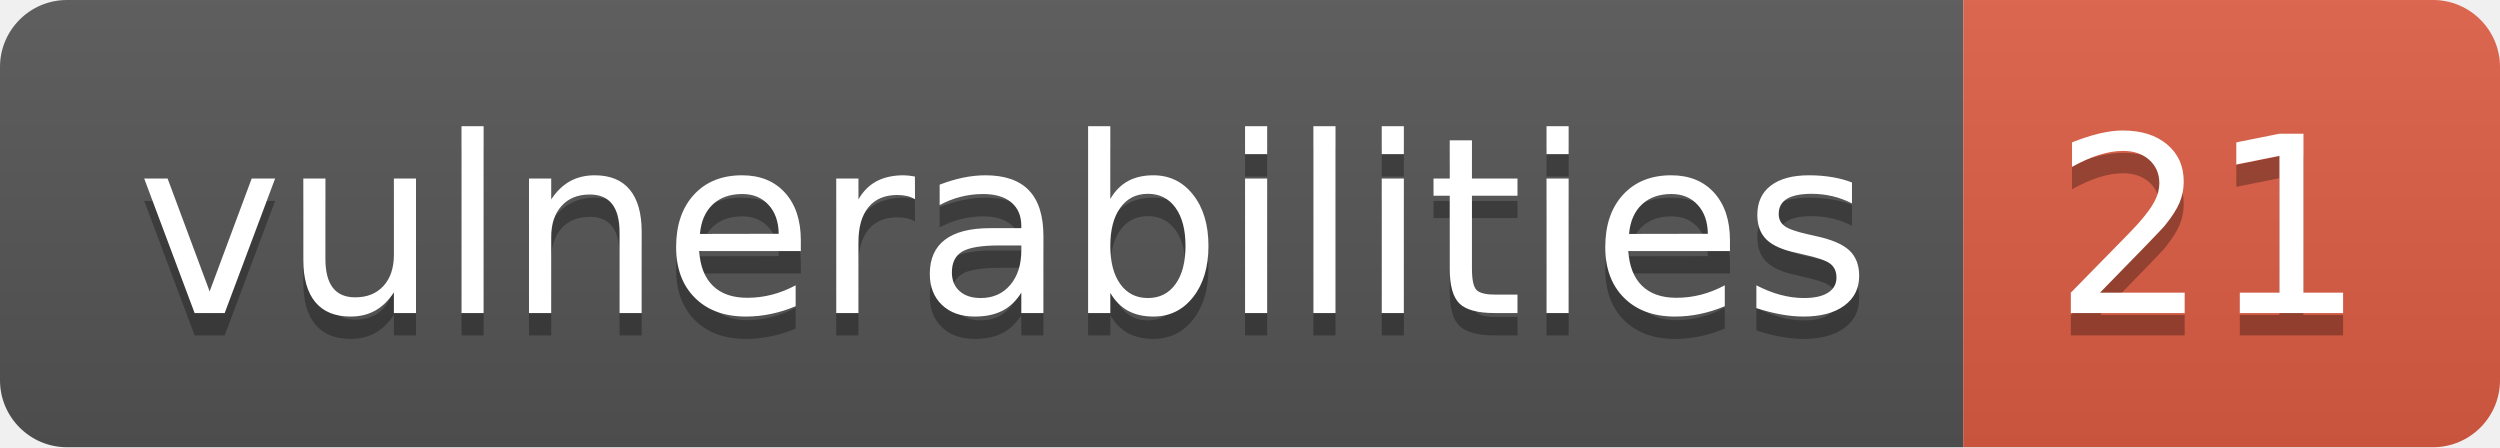
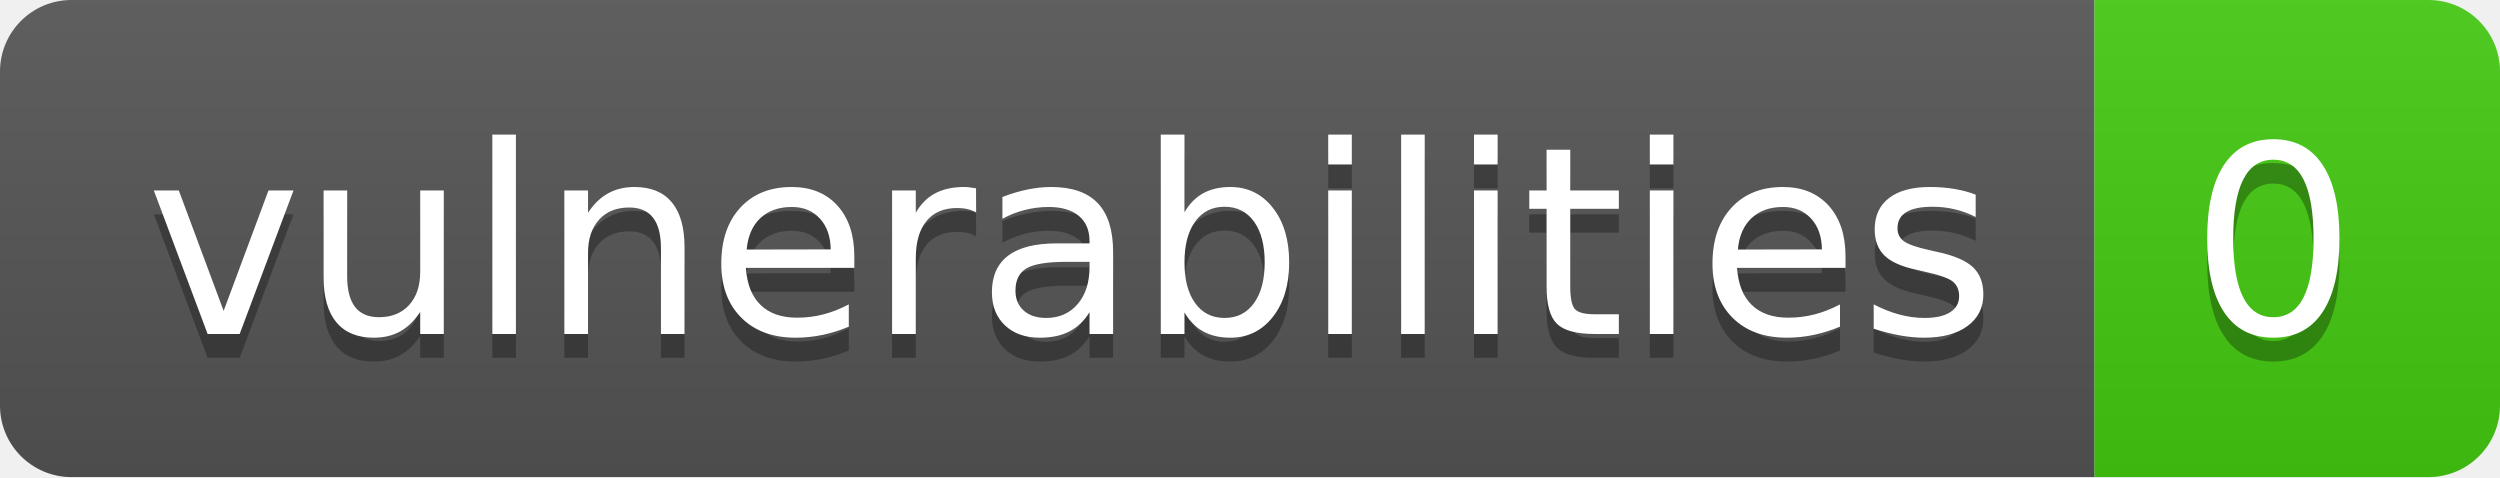
- <svg xmlns="http://www.w3.org/2000/svg" width="111.8" height="20">
+ <svg xmlns="http://www.w3.org/2000/svg" width="104.8" height="20">
  <linearGradient id="smooth" x2="0" y2="100%">
    <stop offset="0" stop-color="#bbb" stop-opacity=".1" />
    <stop offset="1" stop-opacity=".1" />
  </linearGradient>
  <clipPath id="round">
-     <rect width="111.8" height="20" rx="3" fill="#fff" />
+     <rect width="104.8" height="20" rx="3" fill="#fff" />
  </clipPath>
  <g clip-path="url(#round)">
    <rect width="87.8" height="20" fill="#555" />
-     <rect x="87.8" width="24.0" height="20" fill="#e05d44" />
-     <rect width="111.8" height="20" fill="url(#smooth)" />
+     <rect x="87.8" width="17.0" height="20" fill="#4c1" />
+     <rect width="104.8" height="20" fill="url(#smooth)" />
  </g>
  <g fill="#fff" text-anchor="middle" font-family="DejaVu Sans,Verdana,Geneva,sans-serif" font-size="110">
    <text x="449.0" y="150" fill="#010101" fill-opacity=".3" transform="scale(0.1)" textLength="778.0" lengthAdjust="spacing">vulnerabilities</text>
    <text x="449.0" y="140" transform="scale(0.1)" textLength="778.0" lengthAdjust="spacing">vulnerabilities</text>
-     <text x="988.0" y="150" fill="#010101" fill-opacity=".3" transform="scale(0.1)" textLength="140.0" lengthAdjust="spacing">21</text>
-     <text x="988.0" y="140" transform="scale(0.1)" textLength="140.0" lengthAdjust="spacing">21</text>
+     <text x="953.0" y="150" fill="#010101" fill-opacity=".3" transform="scale(0.1)" textLength="70.0" lengthAdjust="spacing">0</text>
+     <text x="953.0" y="140" transform="scale(0.1)" textLength="70.0" lengthAdjust="spacing">0</text>
  </g>
</svg>
